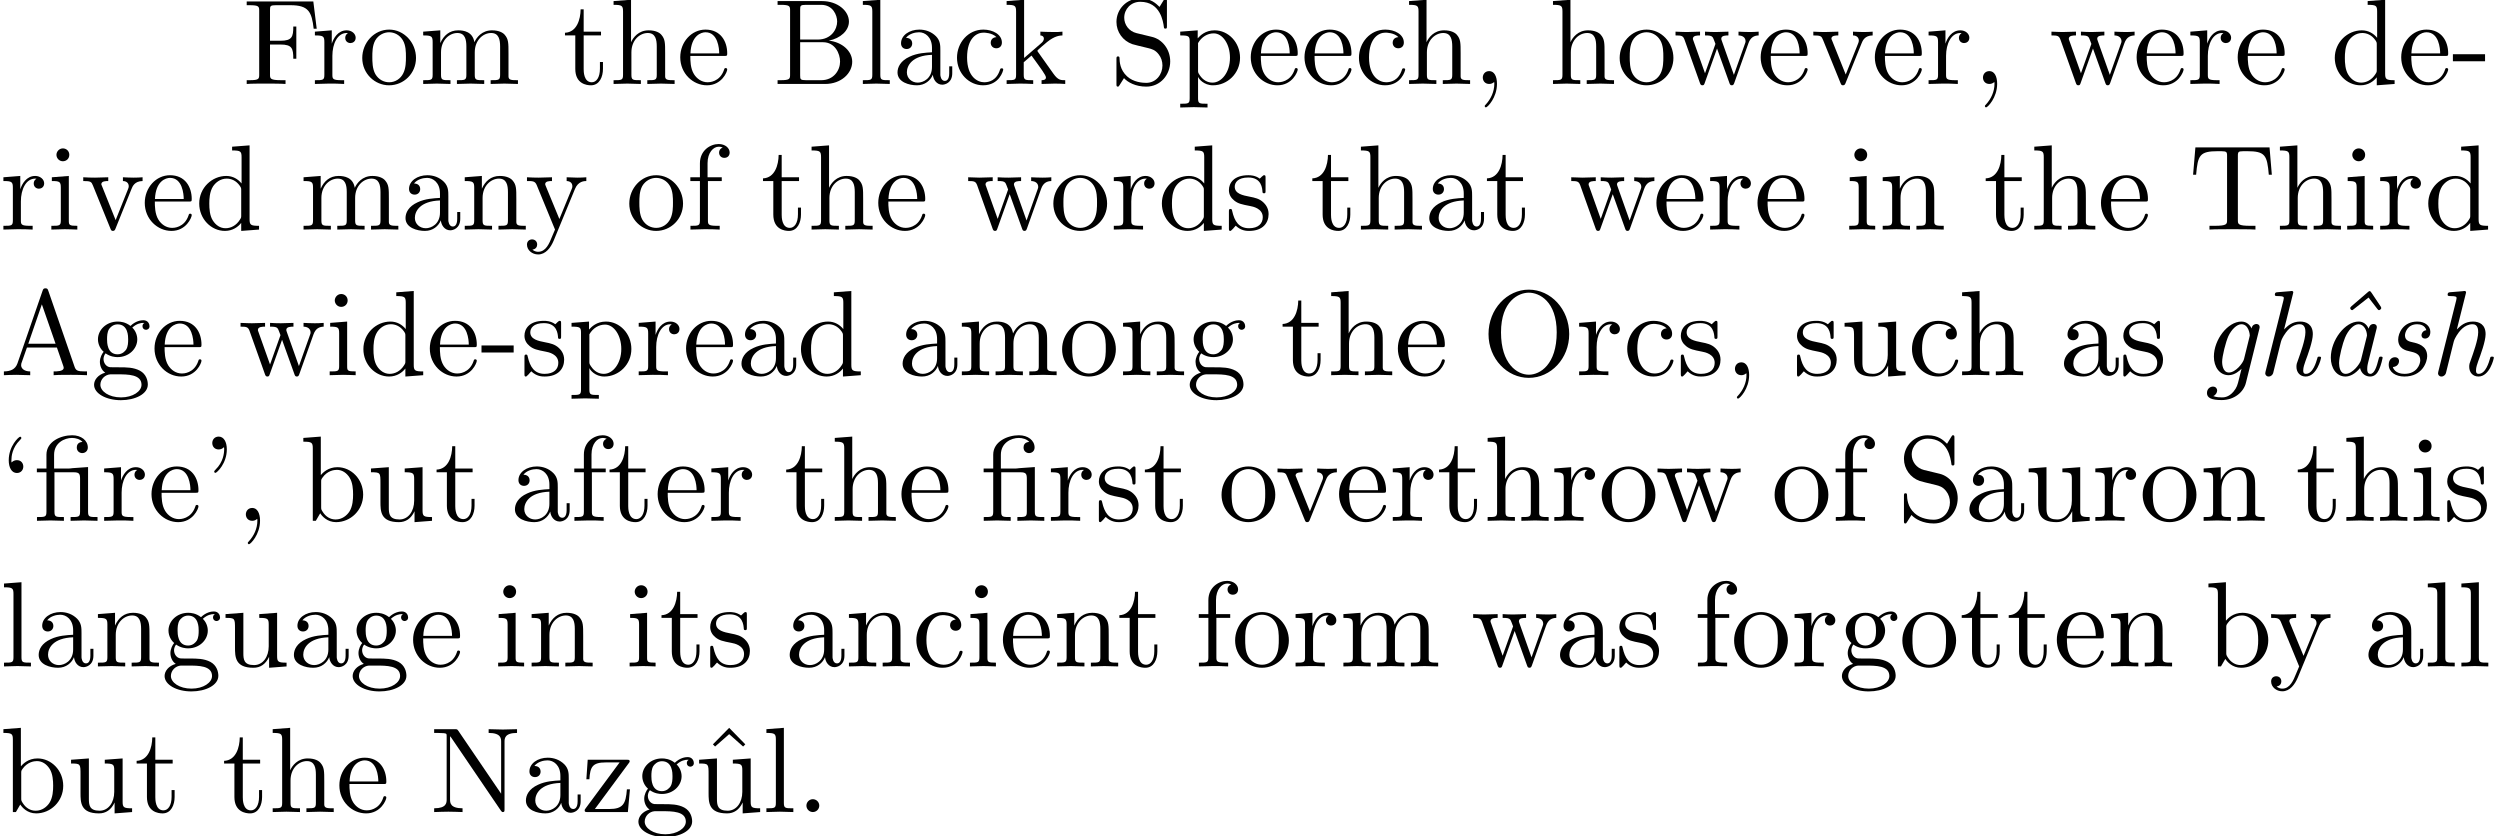
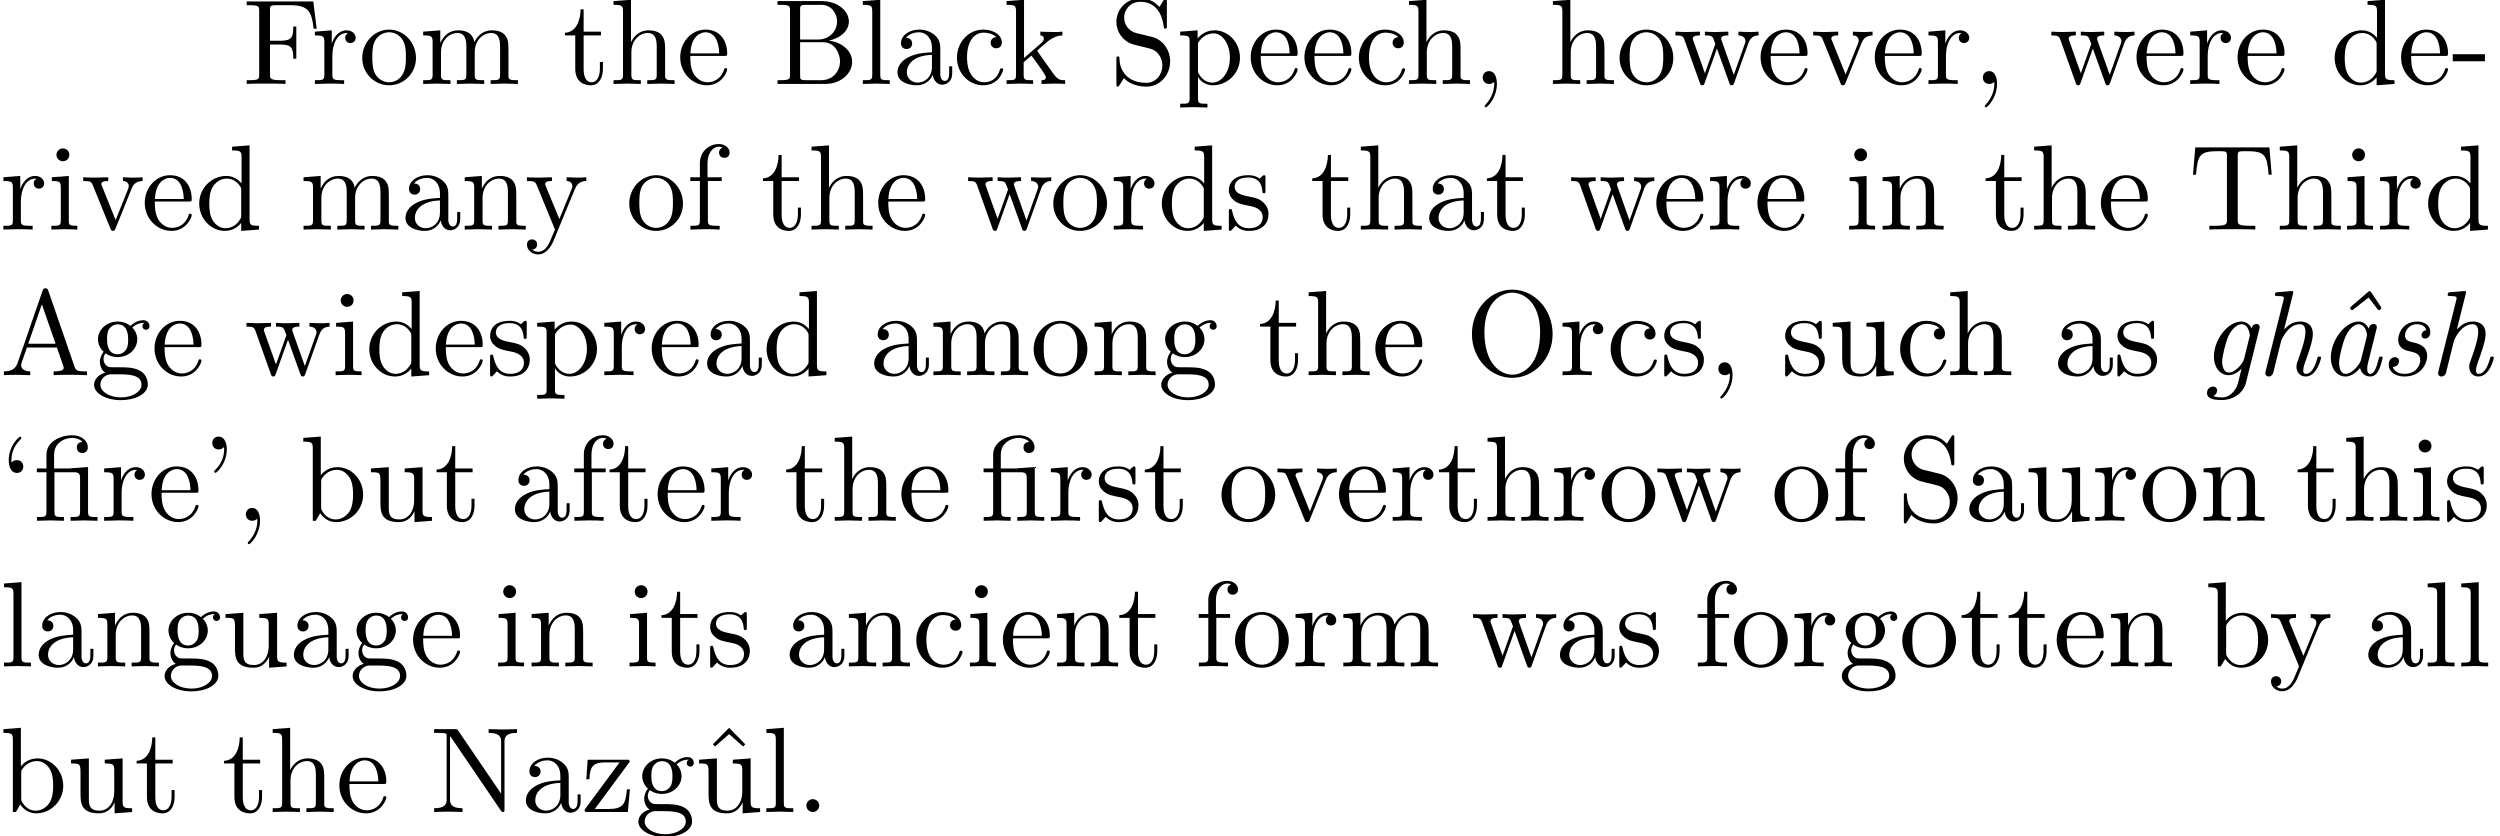
- <svg xmlns="http://www.w3.org/2000/svg" xmlns:xlink="http://www.w3.org/1999/xlink" height="68.598pt" version="1.1" viewBox="0 3.07 205.248 68.598" width="205.248pt">
+ <svg xmlns="http://www.w3.org/2000/svg" xmlns:xlink="http://www.w3.org/1999/xlink" height="68.598pt" version="1.1" viewBox="0 3.07 205.26 68.598" width="205.26pt">
  <defs>
    <path d="M4.394 -6.775C4.304 -6.894 4.294 -6.904 4.244 -6.904C4.204 -6.904 4.174 -6.884 4.115 -6.834L2.75 -5.659C2.65 -5.569 2.65 -5.539 2.65 -5.509C2.65 -5.46 2.71 -5.34 2.8 -5.34C2.829 -5.34 2.849 -5.34 2.939 -5.42L4.154 -6.376L4.862 -5.46C4.951 -5.34 4.991 -5.34 5.021 -5.34C5.081 -5.34 5.2 -5.44 5.2 -5.509C5.2 -5.559 5.161 -5.619 5.151 -5.639L4.394 -6.775Z" id="g0-94" />
    <path d="M3.477 -0.588C3.587 -0.1 3.955 0.11 4.304 0.11C4.672 0.11 4.882 -0.139 5.031 -0.448C5.21 -0.827 5.33 -1.405 5.33 -1.425C5.33 -1.524 5.25 -1.524 5.181 -1.524C5.061 -1.524 5.051 -1.514 4.991 -1.295C4.852 -0.737 4.663 -0.11 4.324 -0.11C4.065 -0.11 4.065 -0.379 4.065 -0.518C4.065 -0.588 4.065 -0.747 4.135 -1.026L4.812 -3.736C4.852 -3.875 4.852 -3.895 4.852 -3.945C4.852 -4.154 4.682 -4.204 4.583 -4.204C4.264 -4.204 4.194 -3.865 4.184 -3.816C3.995 -4.244 3.676 -4.403 3.357 -4.403C2.252 -4.403 1.076 -2.889 1.076 -1.435C1.076 -0.588 1.534 0.11 2.281 0.11C2.64 0.11 3.078 -0.1 3.477 -0.588ZM4.015 -3.118L3.547 -1.235C3.467 -0.917 2.849 -0.11 2.301 -0.11C1.833 -0.11 1.753 -0.697 1.753 -0.996C1.753 -1.494 2.062 -2.66 2.242 -3.078C2.491 -3.686 2.949 -4.184 3.357 -4.184C3.796 -4.184 4.045 -3.666 4.045 -3.248C4.045 -3.228 4.035 -3.178 4.015 -3.118Z" id="g0-97" />
    <path d="M3.367 -0.528L3.158 0.309C3.039 0.807 2.979 1.016 2.7 1.355C2.301 1.823 1.903 1.823 1.753 1.823C1.624 1.823 1.315 1.823 1.046 1.714C1.245 1.634 1.365 1.425 1.365 1.255C1.365 1.126 1.275 0.936 1.016 0.936C0.837 0.936 0.528 1.076 0.528 1.465C0.528 1.863 0.897 2.042 1.734 2.042C2.78 2.042 3.537 1.385 3.726 0.628L4.812 -3.736C4.852 -3.885 4.852 -3.905 4.852 -3.945C4.852 -4.154 4.682 -4.204 4.583 -4.204C4.463 -4.204 4.234 -4.125 4.194 -3.836C4.055 -4.125 3.786 -4.403 3.357 -4.403C2.242 -4.403 1.096 -2.929 1.096 -1.524C1.096 -0.677 1.564 0 2.311 0C2.819 0 3.248 -0.408 3.367 -0.528ZM4.015 -3.128L3.567 -1.315C3.487 -0.996 2.879 -0.219 2.331 -0.219C1.793 -0.219 1.773 -0.976 1.773 -1.086C1.773 -1.564 2.072 -2.73 2.281 -3.198C2.531 -3.736 2.969 -4.184 3.357 -4.184C3.955 -4.184 4.045 -3.347 4.045 -3.268L4.015 -3.128Z" id="g0-103" />
    <path d="M3.019 -6.665C3.029 -6.695 3.049 -6.775 3.049 -6.795C3.049 -6.884 2.989 -6.914 2.909 -6.914C2.879 -6.914 2.78 -6.904 2.75 -6.894L1.763 -6.814C1.644 -6.804 1.534 -6.795 1.534 -6.605C1.534 -6.496 1.634 -6.496 1.773 -6.496C2.252 -6.496 2.271 -6.426 2.271 -6.326C2.271 -6.296 2.242 -6.167 2.242 -6.157L0.767 -0.279C0.757 -0.259 0.747 -0.169 0.747 -0.149C0.747 -0.04 0.837 0.11 1.026 0.11C1.235 0.11 1.365 -0.06 1.395 -0.169C1.435 -0.319 1.753 -1.614 1.823 -1.893C1.873 -2.112 1.933 -2.321 1.983 -2.54C2.072 -2.899 2.082 -2.919 2.262 -3.238C2.461 -3.557 2.889 -4.184 3.587 -4.184C4.025 -4.184 4.045 -3.736 4.045 -3.527C4.045 -2.909 3.606 -1.724 3.467 -1.325C3.337 -0.986 3.308 -0.897 3.308 -0.687C3.308 -0.249 3.587 0.11 4.065 0.11C4.991 0.11 5.33 -1.375 5.33 -1.425C5.33 -1.524 5.25 -1.524 5.181 -1.524C5.051 -1.524 5.051 -1.504 5.011 -1.355C4.932 -1.086 4.663 -0.11 4.085 -0.11C3.875 -0.11 3.865 -0.259 3.865 -0.399C3.865 -0.648 3.965 -0.907 4.045 -1.146C4.244 -1.674 4.653 -2.79 4.653 -3.367C4.653 -4.184 4.105 -4.403 3.616 -4.403C2.949 -4.403 2.6 -4.055 2.291 -3.756L3.019 -6.665Z" id="g0-104" />
    <path d="M2.461 -1.963C2.899 -1.863 3.347 -1.763 3.347 -1.225C3.347 -0.907 3.078 -0.11 2.052 -0.11C1.833 -0.11 1.255 -0.159 1.096 -0.667C1.604 -0.717 1.604 -1.136 1.604 -1.156C1.604 -1.345 1.474 -1.474 1.265 -1.474C1.036 -1.474 0.757 -1.305 0.757 -0.857C0.757 -0.249 1.335 0.11 2.042 0.11C3.537 0.11 3.915 -1.106 3.915 -1.564C3.915 -2.431 3.138 -2.61 2.73 -2.7C2.451 -2.76 2.092 -2.839 2.092 -3.268C2.092 -3.507 2.301 -4.184 3.098 -4.184C3.367 -4.184 3.736 -4.085 3.846 -3.696C3.527 -3.656 3.447 -3.387 3.447 -3.288C3.447 -3.178 3.507 -3.009 3.746 -3.009C3.915 -3.009 4.174 -3.128 4.174 -3.557C4.174 -4.015 3.766 -4.403 3.108 -4.403C1.943 -4.403 1.534 -3.447 1.534 -2.929C1.534 -2.162 2.182 -2.022 2.461 -1.963Z" id="g0-115" />
    <path d="M3.288 -3.985C3.746 -3.985 3.816 -3.856 3.816 -3.447V-0.757C3.816 -0.309 3.706 -0.309 3.039 -0.309V0C3.367 -0.01 3.895 -0.03 4.144 -0.03S4.882 -0.01 5.25 0V-0.309C4.583 -0.309 4.473 -0.309 4.473 -0.757V-4.413L3.218 -4.324C3.059 -4.314 3.049 -4.304 3.039 -4.304C3.019 -4.294 2.999 -4.294 2.859 -4.294H1.684V-5.42C1.684 -6.406 2.54 -6.804 3.158 -6.804C3.457 -6.804 3.816 -6.705 4.015 -6.476C3.606 -6.456 3.547 -6.177 3.547 -6.017C3.547 -5.689 3.806 -5.559 3.995 -5.559C4.224 -5.559 4.453 -5.719 4.453 -6.017C4.453 -6.605 3.905 -7.024 3.168 -7.024C2.242 -7.024 1.056 -6.516 1.056 -5.43V-4.294H0.269V-3.985H1.056V-0.757C1.056 -0.309 0.946 -0.309 0.279 -0.309V0C0.608 -0.01 1.136 -0.03 1.385 -0.03S2.122 -0.01 2.491 0V-0.309C1.823 -0.309 1.714 -0.309 1.714 -0.757V-3.985H3.288Z" id="g1-12" />
    <path d="M2.052 -5.868C2.052 -6.466 1.813 -6.914 1.385 -6.914C1.036 -6.914 0.857 -6.645 0.857 -6.386S1.026 -5.858 1.385 -5.858C1.584 -5.858 1.724 -5.958 1.783 -6.017C1.793 -6.037 1.803 -6.047 1.813 -6.047C1.833 -6.047 1.833 -5.908 1.833 -5.868C1.833 -5.549 1.763 -4.832 1.136 -4.214C1.016 -4.095 1.016 -4.075 1.016 -4.045C1.016 -3.975 1.066 -3.935 1.116 -3.935C1.225 -3.935 2.052 -4.692 2.052 -5.868Z" id="g1-39" />
    <path d="M2.022 -0.01C2.022 -0.648 1.783 -1.056 1.385 -1.056C1.036 -1.056 0.857 -0.787 0.857 -0.528S1.026 0 1.385 0C1.544 0 1.664 -0.06 1.763 -0.139L1.783 -0.159C1.793 -0.159 1.803 -0.149 1.803 -0.01C1.803 0.628 1.524 1.235 1.086 1.704C1.026 1.763 1.016 1.773 1.016 1.813C1.016 1.883 1.066 1.923 1.116 1.923C1.235 1.923 2.022 1.136 2.022 -0.01Z" id="g1-44" />
    <path d="M2.75 -1.863V-2.441H0.11V-1.863H2.75Z" id="g1-45" />
    <path d="M1.913 -0.528C1.913 -0.817 1.674 -1.056 1.385 -1.056S0.857 -0.817 0.857 -0.528S1.096 0 1.385 0S1.913 -0.239 1.913 -0.528Z" id="g1-46" />
    <path d="M3.965 -6.934C3.915 -7.064 3.895 -7.133 3.736 -7.133S3.547 -7.073 3.497 -6.934L1.435 -0.976C1.255 -0.468 0.857 -0.319 0.319 -0.309V0C0.548 -0.01 0.976 -0.03 1.335 -0.03C1.644 -0.03 2.162 -0.01 2.481 0V-0.309C1.983 -0.309 1.734 -0.558 1.734 -0.817C1.734 -0.847 1.743 -0.946 1.753 -0.966L2.212 -2.271H4.672L5.2 -0.747C5.21 -0.707 5.23 -0.648 5.23 -0.608C5.23 -0.309 4.672 -0.309 4.403 -0.309V0C4.762 -0.03 5.46 -0.03 5.838 -0.03C6.266 -0.03 6.725 -0.02 7.143 0V-0.309H6.964C6.366 -0.309 6.227 -0.379 6.117 -0.707L3.965 -6.934ZM3.437 -5.818L4.563 -2.58H2.321L3.437 -5.818Z" id="g1-65" />
    <path d="M2.212 -3.646V-6.097C2.212 -6.426 2.232 -6.496 2.7 -6.496H3.935C4.902 -6.496 5.25 -5.649 5.25 -5.121C5.25 -4.483 4.762 -3.646 3.656 -3.646H2.212ZM4.563 -3.557C5.529 -3.746 6.217 -4.384 6.217 -5.121C6.217 -5.988 5.3 -6.804 4.005 -6.804H0.359V-6.496H0.598C1.365 -6.496 1.385 -6.386 1.385 -6.027V-0.777C1.385 -0.418 1.365 -0.309 0.598 -0.309H0.359V0H4.264C5.589 0 6.486 -0.887 6.486 -1.823C6.486 -2.69 5.669 -3.437 4.563 -3.557ZM3.945 -0.309H2.7C2.232 -0.309 2.212 -0.379 2.212 -0.707V-3.427H4.085C5.071 -3.427 5.489 -2.501 5.489 -1.833C5.489 -1.126 4.971 -0.309 3.945 -0.309Z" id="g1-66" />
    <path d="M5.798 -6.775H0.329V-6.466H0.568C1.335 -6.466 1.355 -6.356 1.355 -5.998V-0.777C1.355 -0.418 1.335 -0.309 0.568 -0.309H0.329V0C0.677 -0.03 1.455 -0.03 1.843 -0.03C2.252 -0.03 3.158 -0.03 3.517 0V-0.309H3.188C2.242 -0.309 2.242 -0.438 2.242 -0.787V-3.238H3.098C4.055 -3.238 4.154 -2.919 4.154 -2.072H4.403V-4.712H4.154C4.154 -3.875 4.055 -3.547 3.098 -3.547H2.242V-6.067C2.242 -6.396 2.262 -6.466 2.73 -6.466H3.925C5.42 -6.466 5.669 -5.908 5.828 -4.533H6.077L5.798 -6.775Z" id="g1-70" />
    <path d="M2.311 -6.675C2.222 -6.795 2.212 -6.804 2.022 -6.804H0.329V-6.496H0.618C0.767 -6.496 0.966 -6.486 1.116 -6.476C1.345 -6.446 1.355 -6.436 1.355 -6.247V-1.046C1.355 -0.777 1.355 -0.309 0.329 -0.309V0C0.677 -0.01 1.166 -0.03 1.494 -0.03S2.311 -0.01 2.66 0V-0.309C1.634 -0.309 1.634 -0.777 1.634 -1.046V-6.227C1.684 -6.177 1.694 -6.167 1.734 -6.107L5.798 -0.13C5.888 -0.01 5.898 0 5.968 0C6.107 0 6.107 -0.07 6.107 -0.259V-5.758C6.107 -6.027 6.107 -6.496 7.133 -6.496V-6.804C6.785 -6.795 6.296 -6.775 5.968 -6.775S5.151 -6.795 4.802 -6.804V-6.496C5.828 -6.496 5.828 -6.027 5.828 -5.758V-1.504L2.311 -6.675Z" id="g1-78" />
    <path d="M7.183 -3.377C7.183 -5.41 5.679 -7.024 3.865 -7.024C2.082 -7.024 0.558 -5.43 0.558 -3.377C0.558 -1.335 2.092 0.219 3.865 0.219C5.679 0.219 7.183 -1.365 7.183 -3.377ZM3.875 -0.04C2.919 -0.04 1.584 -0.917 1.584 -3.517C1.584 -6.097 3.039 -6.775 3.865 -6.775C4.732 -6.775 6.157 -6.067 6.157 -3.517C6.157 -0.877 4.792 -0.04 3.875 -0.04Z" id="g1-79" />
    <path d="M3.477 -3.865L2.202 -4.174C1.584 -4.324 1.196 -4.862 1.196 -5.44C1.196 -6.137 1.734 -6.745 2.511 -6.745C4.174 -6.745 4.394 -5.111 4.453 -4.663C4.463 -4.603 4.463 -4.543 4.573 -4.543C4.702 -4.543 4.702 -4.593 4.702 -4.782V-6.785C4.702 -6.954 4.702 -7.024 4.593 -7.024C4.523 -7.024 4.513 -7.014 4.443 -6.894L4.095 -6.326C3.796 -6.615 3.387 -7.024 2.501 -7.024C1.395 -7.024 0.558 -6.147 0.558 -5.091C0.558 -4.264 1.086 -3.537 1.863 -3.268C1.973 -3.228 2.481 -3.108 3.178 -2.939C3.447 -2.869 3.746 -2.8 4.025 -2.431C4.234 -2.172 4.334 -1.843 4.334 -1.514C4.334 -0.807 3.836 -0.09 2.999 -0.09C2.71 -0.09 1.953 -0.139 1.425 -0.628C0.847 -1.166 0.817 -1.803 0.807 -2.162C0.797 -2.262 0.717 -2.262 0.687 -2.262C0.558 -2.262 0.558 -2.192 0.558 -2.012V-0.02C0.558 0.149 0.558 0.219 0.667 0.219C0.737 0.219 0.747 0.199 0.817 0.09C0.817 0.08 0.847 0.05 1.176 -0.478C1.484 -0.139 2.122 0.219 3.009 0.219C4.174 0.219 4.971 -0.757 4.971 -1.853C4.971 -2.849 4.314 -3.666 3.477 -3.865Z" id="g1-83" />
    <path d="M6.635 -6.745H0.548L0.359 -4.503H0.608C0.747 -6.107 0.897 -6.436 2.401 -6.436C2.58 -6.436 2.839 -6.436 2.939 -6.416C3.148 -6.376 3.148 -6.266 3.148 -6.037V-0.787C3.148 -0.448 3.148 -0.309 2.102 -0.309H1.704V0C2.112 -0.03 3.128 -0.03 3.587 -0.03S5.071 -0.03 5.479 0V-0.309H5.081C4.035 -0.309 4.035 -0.448 4.035 -0.787V-6.037C4.035 -6.237 4.035 -6.376 4.214 -6.416C4.324 -6.436 4.593 -6.436 4.782 -6.436C6.286 -6.436 6.436 -6.107 6.575 -4.503H6.824L6.635 -6.745Z" id="g1-84" />
    <path d="M2.491 -6.914L1.156 -5.559L1.335 -5.38L2.491 -6.396L3.636 -5.38L3.816 -5.559L2.491 -6.914Z" id="g1-94" />
    <path d="M1.913 -4.453C1.913 -4.712 1.743 -4.981 1.385 -4.981C1.186 -4.981 1.046 -4.882 0.986 -4.822C0.976 -4.802 0.966 -4.792 0.956 -4.792C0.936 -4.792 0.936 -4.932 0.936 -4.971C0.936 -5.29 1.006 -6.007 1.634 -6.625C1.753 -6.745 1.753 -6.765 1.753 -6.795C1.753 -6.864 1.704 -6.904 1.654 -6.904C1.544 -6.904 0.717 -6.147 0.717 -4.971C0.717 -4.374 0.956 -3.925 1.385 -3.925C1.734 -3.925 1.913 -4.194 1.913 -4.453Z" id="g1-96" />
    <path d="M3.318 -0.757C3.357 -0.359 3.626 0.06 4.095 0.06C4.304 0.06 4.912 -0.08 4.912 -0.887V-1.445H4.663V-0.887C4.663 -0.309 4.413 -0.249 4.304 -0.249C3.975 -0.249 3.935 -0.697 3.935 -0.747V-2.74C3.935 -3.158 3.935 -3.547 3.577 -3.915C3.188 -4.304 2.69 -4.463 2.212 -4.463C1.395 -4.463 0.707 -3.995 0.707 -3.337C0.707 -3.039 0.907 -2.869 1.166 -2.869C1.445 -2.869 1.624 -3.068 1.624 -3.328C1.624 -3.447 1.574 -3.776 1.116 -3.786C1.385 -4.135 1.873 -4.244 2.192 -4.244C2.68 -4.244 3.248 -3.856 3.248 -2.969V-2.6C2.74 -2.57 2.042 -2.54 1.415 -2.242C0.667 -1.903 0.418 -1.385 0.418 -0.946C0.418 -0.139 1.385 0.11 2.012 0.11C2.67 0.11 3.128 -0.289 3.318 -0.757ZM3.248 -2.391V-1.395C3.248 -0.448 2.531 -0.11 2.082 -0.11C1.594 -0.11 1.186 -0.458 1.186 -0.956C1.186 -1.504 1.604 -2.331 3.248 -2.391Z" id="g1-97" />
    <path d="M1.714 -3.756V-6.914L0.279 -6.804V-6.496C0.976 -6.496 1.056 -6.426 1.056 -5.938V0H1.305C1.315 -0.01 1.395 -0.149 1.664 -0.618C1.813 -0.389 2.232 0.11 2.969 0.11C4.154 0.11 5.191 -0.867 5.191 -2.152C5.191 -3.417 4.214 -4.403 3.078 -4.403C2.301 -4.403 1.873 -3.935 1.714 -3.756ZM1.743 -1.136V-3.188C1.743 -3.377 1.743 -3.387 1.853 -3.547C2.242 -4.105 2.79 -4.184 3.029 -4.184C3.477 -4.184 3.836 -3.925 4.075 -3.547C4.334 -3.138 4.364 -2.57 4.364 -2.162C4.364 -1.793 4.344 -1.196 4.055 -0.747C3.846 -0.438 3.467 -0.11 2.929 -0.11C2.481 -0.11 2.122 -0.349 1.883 -0.717C1.743 -0.927 1.743 -0.956 1.743 -1.136Z" id="g1-98" />
    <path d="M1.166 -2.172C1.166 -3.796 1.983 -4.214 2.511 -4.214C2.6 -4.214 3.228 -4.204 3.577 -3.846C3.168 -3.816 3.108 -3.517 3.108 -3.387C3.108 -3.128 3.288 -2.929 3.567 -2.929C3.826 -2.929 4.025 -3.098 4.025 -3.397C4.025 -4.075 3.268 -4.463 2.501 -4.463C1.255 -4.463 0.339 -3.387 0.339 -2.152C0.339 -0.877 1.325 0.11 2.481 0.11C3.816 0.11 4.135 -1.086 4.135 -1.186S4.035 -1.285 4.005 -1.285C3.915 -1.285 3.895 -1.245 3.875 -1.186C3.587 -0.259 2.939 -0.139 2.57 -0.139C2.042 -0.139 1.166 -0.568 1.166 -2.172Z" id="g1-99" />
    <path d="M3.786 -0.548V0.11L5.25 0V-0.309C4.553 -0.309 4.473 -0.379 4.473 -0.867V-6.914L3.039 -6.804V-6.496C3.736 -6.496 3.816 -6.426 3.816 -5.938V-3.786C3.527 -4.144 3.098 -4.403 2.56 -4.403C1.385 -4.403 0.339 -3.427 0.339 -2.142C0.339 -0.877 1.315 0.11 2.451 0.11C3.088 0.11 3.537 -0.229 3.786 -0.548ZM3.786 -3.218V-1.176C3.786 -0.996 3.786 -0.976 3.676 -0.807C3.377 -0.329 2.929 -0.11 2.501 -0.11C2.052 -0.11 1.694 -0.369 1.455 -0.747C1.196 -1.156 1.166 -1.724 1.166 -2.132C1.166 -2.501 1.186 -3.098 1.474 -3.547C1.684 -3.856 2.062 -4.184 2.6 -4.184C2.949 -4.184 3.367 -4.035 3.676 -3.587C3.786 -3.417 3.786 -3.397 3.786 -3.218Z" id="g1-100" />
    <path d="M1.116 -2.511C1.176 -3.995 2.012 -4.244 2.351 -4.244C3.377 -4.244 3.477 -2.899 3.477 -2.511H1.116ZM1.106 -2.301H3.885C4.105 -2.301 4.135 -2.301 4.135 -2.511C4.135 -3.497 3.597 -4.463 2.351 -4.463C1.196 -4.463 0.279 -3.437 0.279 -2.192C0.279 -0.857 1.325 0.11 2.471 0.11C3.686 0.11 4.135 -0.996 4.135 -1.186C4.135 -1.285 4.055 -1.305 4.005 -1.305C3.915 -1.305 3.895 -1.245 3.875 -1.166C3.527 -0.139 2.63 -0.139 2.531 -0.139C2.032 -0.139 1.634 -0.438 1.405 -0.807C1.106 -1.285 1.106 -1.943 1.106 -2.301Z" id="g1-101" />
    <path d="M1.743 -4.294V-5.45C1.743 -6.326 2.222 -6.804 2.66 -6.804C2.69 -6.804 2.839 -6.804 2.989 -6.735C2.869 -6.695 2.69 -6.565 2.69 -6.316C2.69 -6.087 2.849 -5.888 3.118 -5.888C3.407 -5.888 3.557 -6.087 3.557 -6.326C3.557 -6.695 3.188 -7.024 2.66 -7.024C1.963 -7.024 1.116 -6.496 1.116 -5.44V-4.294H0.329V-3.985H1.116V-0.757C1.116 -0.309 1.006 -0.309 0.339 -0.309V0C0.727 -0.01 1.196 -0.03 1.474 -0.03C1.873 -0.03 2.341 -0.03 2.74 0V-0.309H2.531C1.793 -0.309 1.773 -0.418 1.773 -0.777V-3.985H2.909V-4.294H1.743Z" id="g1-102" />
    <path d="M2.212 -1.714C1.345 -1.714 1.345 -2.71 1.345 -2.939C1.345 -3.208 1.355 -3.527 1.504 -3.776C1.584 -3.895 1.813 -4.174 2.212 -4.174C3.078 -4.174 3.078 -3.178 3.078 -2.949C3.078 -2.68 3.068 -2.361 2.919 -2.112C2.839 -1.993 2.61 -1.714 2.212 -1.714ZM1.056 -1.325C1.056 -1.365 1.056 -1.594 1.225 -1.793C1.614 -1.514 2.022 -1.484 2.212 -1.484C3.138 -1.484 3.826 -2.172 3.826 -2.939C3.826 -3.308 3.666 -3.676 3.417 -3.905C3.776 -4.244 4.135 -4.294 4.314 -4.294C4.334 -4.294 4.384 -4.294 4.413 -4.284C4.304 -4.244 4.254 -4.135 4.254 -4.015C4.254 -3.846 4.384 -3.726 4.543 -3.726C4.643 -3.726 4.832 -3.796 4.832 -4.025C4.832 -4.194 4.712 -4.513 4.324 -4.513C4.125 -4.513 3.686 -4.453 3.268 -4.045C2.849 -4.374 2.431 -4.403 2.212 -4.403C1.285 -4.403 0.598 -3.716 0.598 -2.949C0.598 -2.511 0.817 -2.132 1.066 -1.923C0.936 -1.773 0.757 -1.445 0.757 -1.096C0.757 -0.787 0.887 -0.408 1.196 -0.209C0.598 -0.04 0.279 0.389 0.279 0.787C0.279 1.504 1.265 2.052 2.481 2.052C3.656 2.052 4.692 1.544 4.692 0.767C4.692 0.418 4.553 -0.09 4.045 -0.369C3.517 -0.648 2.939 -0.648 2.331 -0.648C2.082 -0.648 1.654 -0.648 1.584 -0.658C1.265 -0.697 1.056 -1.006 1.056 -1.325ZM2.491 1.823C1.484 1.823 0.797 1.315 0.797 0.787C0.797 0.329 1.176 -0.04 1.614 -0.07H2.202C3.059 -0.07 4.174 -0.07 4.174 0.787C4.174 1.325 3.467 1.823 2.491 1.823Z" id="g1-103" />
    <path d="M1.096 -0.757C1.096 -0.309 0.986 -0.309 0.319 -0.309V0C0.667 -0.01 1.176 -0.03 1.445 -0.03C1.704 -0.03 2.222 -0.01 2.56 0V-0.309C1.893 -0.309 1.783 -0.309 1.783 -0.757V-2.59C1.783 -3.626 2.491 -4.184 3.128 -4.184C3.756 -4.184 3.865 -3.646 3.865 -3.078V-0.757C3.865 -0.309 3.756 -0.309 3.088 -0.309V0C3.437 -0.01 3.945 -0.03 4.214 -0.03C4.473 -0.03 4.991 -0.01 5.33 0V-0.309C4.812 -0.309 4.563 -0.309 4.553 -0.608V-2.511C4.553 -3.367 4.553 -3.676 4.244 -4.035C4.105 -4.204 3.776 -4.403 3.198 -4.403C2.361 -4.403 1.923 -3.806 1.753 -3.427V-6.914L0.319 -6.804V-6.496C1.016 -6.496 1.096 -6.426 1.096 -5.938V-0.757Z" id="g1-104" />
    <path d="M1.763 -4.403L0.369 -4.294V-3.985C1.016 -3.985 1.106 -3.925 1.106 -3.437V-0.757C1.106 -0.309 0.996 -0.309 0.329 -0.309V0C0.648 -0.01 1.186 -0.03 1.425 -0.03C1.773 -0.03 2.122 -0.01 2.461 0V-0.309C1.803 -0.309 1.763 -0.359 1.763 -0.747V-4.403ZM1.803 -6.137C1.803 -6.456 1.554 -6.665 1.275 -6.665C0.966 -6.665 0.747 -6.396 0.747 -6.137C0.747 -5.868 0.966 -5.609 1.275 -5.609C1.554 -5.609 1.803 -5.818 1.803 -6.137Z" id="g1-105" />
    <path d="M1.056 -0.757C1.056 -0.309 0.946 -0.309 0.279 -0.309V0C0.608 -0.01 1.076 -0.03 1.365 -0.03C1.664 -0.03 2.062 -0.02 2.461 0V-0.309C1.793 -0.309 1.684 -0.309 1.684 -0.757V-1.783L2.321 -2.331C3.088 -1.275 3.507 -0.717 3.507 -0.538C3.507 -0.349 3.337 -0.309 3.148 -0.309V0C3.427 -0.01 4.015 -0.03 4.224 -0.03C4.513 -0.03 4.802 -0.02 5.091 0V-0.309C4.722 -0.309 4.503 -0.309 4.125 -0.837L2.859 -2.62C2.849 -2.64 2.8 -2.7 2.8 -2.73C2.8 -2.77 3.507 -3.367 3.606 -3.447C4.234 -3.955 4.653 -3.975 4.862 -3.985V-4.294C4.573 -4.264 4.443 -4.264 4.164 -4.264C3.806 -4.264 3.188 -4.284 3.049 -4.294V-3.985C3.238 -3.975 3.337 -3.865 3.337 -3.736C3.337 -3.537 3.198 -3.417 3.118 -3.347L1.714 -2.132V-6.914L0.279 -6.804V-6.496C0.976 -6.496 1.056 -6.426 1.056 -5.938V-0.757Z" id="g1-107" />
    <path d="M1.763 -6.914L0.329 -6.804V-6.496C1.026 -6.496 1.106 -6.426 1.106 -5.938V-0.757C1.106 -0.309 0.996 -0.309 0.329 -0.309V0C0.658 -0.01 1.186 -0.03 1.435 -0.03S2.172 -0.01 2.54 0V-0.309C1.873 -0.309 1.763 -0.309 1.763 -0.757V-6.914Z" id="g1-108" />
    <path d="M1.096 -3.427V-0.757C1.096 -0.309 0.986 -0.309 0.319 -0.309V0C0.667 -0.01 1.176 -0.03 1.445 -0.03C1.704 -0.03 2.222 -0.01 2.56 0V-0.309C1.893 -0.309 1.783 -0.309 1.783 -0.757V-2.59C1.783 -3.626 2.491 -4.184 3.128 -4.184C3.756 -4.184 3.865 -3.646 3.865 -3.078V-0.757C3.865 -0.309 3.756 -0.309 3.088 -0.309V0C3.437 -0.01 3.945 -0.03 4.214 -0.03C4.473 -0.03 4.991 -0.01 5.33 0V-0.309C4.663 -0.309 4.553 -0.309 4.553 -0.757V-2.59C4.553 -3.626 5.26 -4.184 5.898 -4.184C6.526 -4.184 6.635 -3.646 6.635 -3.078V-0.757C6.635 -0.309 6.526 -0.309 5.858 -0.309V0C6.207 -0.01 6.715 -0.03 6.984 -0.03C7.243 -0.03 7.761 -0.01 8.1 0V-0.309C7.582 -0.309 7.332 -0.309 7.323 -0.608V-2.511C7.323 -3.367 7.323 -3.676 7.014 -4.035C6.874 -4.204 6.545 -4.403 5.968 -4.403C5.131 -4.403 4.692 -3.806 4.523 -3.427C4.384 -4.294 3.646 -4.403 3.198 -4.403C2.471 -4.403 2.002 -3.975 1.724 -3.357V-4.403L0.319 -4.294V-3.985C1.016 -3.985 1.096 -3.915 1.096 -3.427Z" id="g1-109" />
    <path d="M1.096 -3.427V-0.757C1.096 -0.309 0.986 -0.309 0.319 -0.309V0C0.667 -0.01 1.176 -0.03 1.445 -0.03C1.704 -0.03 2.222 -0.01 2.56 0V-0.309C1.893 -0.309 1.783 -0.309 1.783 -0.757V-2.59C1.783 -3.626 2.491 -4.184 3.128 -4.184C3.756 -4.184 3.865 -3.646 3.865 -3.078V-0.757C3.865 -0.309 3.756 -0.309 3.088 -0.309V0C3.437 -0.01 3.945 -0.03 4.214 -0.03C4.473 -0.03 4.991 -0.01 5.33 0V-0.309C4.812 -0.309 4.563 -0.309 4.553 -0.608V-2.511C4.553 -3.367 4.553 -3.676 4.244 -4.035C4.105 -4.204 3.776 -4.403 3.198 -4.403C2.471 -4.403 2.002 -3.975 1.724 -3.357V-4.403L0.319 -4.294V-3.985C1.016 -3.985 1.096 -3.915 1.096 -3.427Z" id="g1-110" />
    <path d="M4.692 -2.132C4.692 -3.407 3.696 -4.463 2.491 -4.463C1.245 -4.463 0.279 -3.377 0.279 -2.132C0.279 -0.847 1.315 0.11 2.481 0.11C3.686 0.11 4.692 -0.867 4.692 -2.132ZM2.491 -0.139C2.062 -0.139 1.624 -0.349 1.355 -0.807C1.106 -1.245 1.106 -1.853 1.106 -2.212C1.106 -2.6 1.106 -3.138 1.345 -3.577C1.614 -4.035 2.082 -4.244 2.481 -4.244C2.919 -4.244 3.347 -4.025 3.606 -3.597S3.865 -2.59 3.865 -2.212C3.865 -1.853 3.865 -1.315 3.646 -0.877C3.427 -0.428 2.989 -0.139 2.491 -0.139Z" id="g1-111" />
    <path d="M1.714 -3.746V-4.403L0.279 -4.294V-3.985C0.986 -3.985 1.056 -3.925 1.056 -3.487V1.176C1.056 1.624 0.946 1.624 0.279 1.624V1.933C0.618 1.923 1.136 1.903 1.395 1.903C1.664 1.903 2.172 1.923 2.521 1.933V1.624C1.853 1.624 1.743 1.624 1.743 1.176V-0.498V-0.588C1.793 -0.428 2.212 0.11 2.969 0.11C4.154 0.11 5.191 -0.867 5.191 -2.152C5.191 -3.417 4.224 -4.403 3.108 -4.403C2.331 -4.403 1.913 -3.965 1.714 -3.746ZM1.743 -1.136V-3.357C2.032 -3.865 2.521 -4.154 3.029 -4.154C3.756 -4.154 4.364 -3.278 4.364 -2.152C4.364 -0.946 3.666 -0.11 2.929 -0.11C2.531 -0.11 2.152 -0.309 1.883 -0.717C1.743 -0.927 1.743 -0.936 1.743 -1.136Z" id="g1-112" />
    <path d="M1.664 -3.308V-4.403L0.279 -4.294V-3.985C0.976 -3.985 1.056 -3.915 1.056 -3.427V-0.757C1.056 -0.309 0.946 -0.309 0.279 -0.309V0C0.667 -0.01 1.136 -0.03 1.415 -0.03C1.813 -0.03 2.281 -0.03 2.68 0V-0.309H2.471C1.734 -0.309 1.714 -0.418 1.714 -0.777V-2.311C1.714 -3.298 2.132 -4.184 2.889 -4.184C2.959 -4.184 2.979 -4.184 2.999 -4.174C2.969 -4.164 2.77 -4.045 2.77 -3.786C2.77 -3.507 2.979 -3.357 3.198 -3.357C3.377 -3.357 3.626 -3.477 3.626 -3.796S3.318 -4.403 2.889 -4.403C2.162 -4.403 1.803 -3.736 1.664 -3.308Z" id="g1-114" />
    <path d="M2.072 -1.933C2.291 -1.893 3.108 -1.734 3.108 -1.016C3.108 -0.508 2.76 -0.11 1.983 -0.11C1.146 -0.11 0.787 -0.677 0.598 -1.524C0.568 -1.654 0.558 -1.694 0.458 -1.694C0.329 -1.694 0.329 -1.624 0.329 -1.445V-0.13C0.329 0.04 0.329 0.11 0.438 0.11C0.488 0.11 0.498 0.1 0.687 -0.09C0.707 -0.11 0.707 -0.13 0.887 -0.319C1.325 0.1 1.773 0.11 1.983 0.11C3.128 0.11 3.587 -0.558 3.587 -1.275C3.587 -1.803 3.288 -2.102 3.168 -2.222C2.839 -2.54 2.451 -2.62 2.032 -2.7C1.474 -2.809 0.807 -2.939 0.807 -3.517C0.807 -3.865 1.066 -4.274 1.923 -4.274C3.019 -4.274 3.068 -3.377 3.088 -3.068C3.098 -2.979 3.188 -2.979 3.208 -2.979C3.337 -2.979 3.337 -3.029 3.337 -3.218V-4.224C3.337 -4.394 3.337 -4.463 3.228 -4.463C3.178 -4.463 3.158 -4.463 3.029 -4.344C2.999 -4.304 2.899 -4.214 2.859 -4.184C2.481 -4.463 2.072 -4.463 1.923 -4.463C0.707 -4.463 0.329 -3.796 0.329 -3.238C0.329 -2.889 0.488 -2.61 0.757 -2.391C1.076 -2.132 1.355 -2.072 2.072 -1.933Z" id="g1-115" />
    <path d="M1.724 -3.985H3.148V-4.294H1.724V-6.127H1.474C1.465 -5.31 1.166 -4.244 0.189 -4.204V-3.985H1.036V-1.235C1.036 -0.01 1.963 0.11 2.321 0.11C3.029 0.11 3.308 -0.598 3.308 -1.235V-1.803H3.059V-1.255C3.059 -0.518 2.76 -0.139 2.391 -0.139C1.724 -0.139 1.724 -1.046 1.724 -1.215V-3.985Z" id="g1-116" />
    <path d="M3.895 -0.787V0.11L5.33 0V-0.309C4.633 -0.309 4.553 -0.379 4.553 -0.867V-4.403L3.088 -4.294V-3.985C3.786 -3.985 3.865 -3.915 3.865 -3.427V-1.654C3.865 -0.787 3.387 -0.11 2.66 -0.11C1.823 -0.11 1.783 -0.578 1.783 -1.096V-4.403L0.319 -4.294V-3.985C1.096 -3.985 1.096 -3.955 1.096 -3.068V-1.574C1.096 -0.797 1.096 0.11 2.61 0.11C3.168 0.11 3.606 -0.169 3.895 -0.787Z" id="g1-117" />
    <path d="M4.144 -3.318C4.234 -3.547 4.403 -3.975 5.061 -3.985V-4.294C4.832 -4.274 4.543 -4.264 4.314 -4.264C4.075 -4.264 3.616 -4.284 3.447 -4.294V-3.985C3.816 -3.975 3.925 -3.746 3.925 -3.557C3.925 -3.467 3.905 -3.427 3.865 -3.318L2.849 -0.777L1.734 -3.557C1.674 -3.686 1.674 -3.706 1.674 -3.726C1.674 -3.985 2.062 -3.985 2.242 -3.985V-4.294C1.943 -4.284 1.385 -4.264 1.156 -4.264C0.887 -4.264 0.488 -4.274 0.189 -4.294V-3.985C0.817 -3.985 0.857 -3.925 0.986 -3.616L2.421 -0.08C2.481 0.06 2.501 0.11 2.63 0.11S2.8 0.02 2.839 -0.08L4.144 -3.318Z" id="g1-118" />
    <path d="M6.167 -3.347C6.346 -3.846 6.655 -3.975 7.004 -3.985V-4.294C6.785 -4.274 6.496 -4.264 6.276 -4.264C5.988 -4.264 5.539 -4.284 5.35 -4.294V-3.985C5.709 -3.975 5.928 -3.796 5.928 -3.507C5.928 -3.447 5.928 -3.427 5.878 -3.298L4.971 -0.747L3.985 -3.527C3.945 -3.646 3.935 -3.666 3.935 -3.716C3.935 -3.985 4.324 -3.985 4.523 -3.985V-4.294C4.234 -4.284 3.726 -4.264 3.487 -4.264C3.188 -4.264 2.899 -4.274 2.6 -4.294V-3.985C2.969 -3.985 3.128 -3.965 3.228 -3.836C3.278 -3.776 3.387 -3.477 3.457 -3.288L2.6 -0.877L1.654 -3.537C1.604 -3.656 1.604 -3.676 1.604 -3.716C1.604 -3.985 1.993 -3.985 2.192 -3.985V-4.294C1.893 -4.284 1.335 -4.264 1.106 -4.264C1.066 -4.264 0.538 -4.274 0.179 -4.294V-3.985C0.677 -3.985 0.797 -3.955 0.917 -3.636L2.172 -0.11C2.222 0.03 2.252 0.11 2.381 0.11S2.531 0.05 2.58 -0.09L3.587 -2.909L4.603 -0.08C4.643 0.03 4.672 0.11 4.802 0.11S4.961 0.02 5.001 -0.08L6.167 -3.347Z" id="g1-119" />
    <path d="M4.135 -3.347C4.394 -3.975 4.902 -3.985 5.061 -3.985V-4.294C4.832 -4.274 4.543 -4.264 4.314 -4.264C4.135 -4.264 3.666 -4.284 3.447 -4.294V-3.985C3.756 -3.975 3.915 -3.806 3.915 -3.557C3.915 -3.457 3.905 -3.437 3.856 -3.318L2.849 -0.867L1.743 -3.547C1.704 -3.646 1.684 -3.686 1.684 -3.726C1.684 -3.985 2.052 -3.985 2.242 -3.985V-4.294C1.983 -4.284 1.325 -4.264 1.156 -4.264C0.887 -4.264 0.488 -4.274 0.189 -4.294V-3.985C0.667 -3.985 0.857 -3.985 0.996 -3.636L2.491 0C2.441 0.13 2.301 0.458 2.242 0.588C2.022 1.136 1.743 1.823 1.106 1.823C1.056 1.823 0.827 1.823 0.638 1.644C0.946 1.604 1.026 1.385 1.026 1.225C1.026 0.966 0.837 0.807 0.608 0.807C0.408 0.807 0.189 0.936 0.189 1.235C0.189 1.684 0.608 2.042 1.106 2.042C1.734 2.042 2.142 1.474 2.381 0.907L4.135 -3.347Z" id="g1-121" />
    <path d="M3.885 -3.995C3.975 -4.105 3.975 -4.125 3.975 -4.164C3.975 -4.294 3.895 -4.294 3.716 -4.294H0.528L0.418 -2.69H0.667C0.727 -3.706 0.917 -4.075 2.012 -4.075H3.148L0.369 -0.319C0.279 -0.209 0.279 -0.189 0.279 -0.139C0.279 0 0.349 0 0.538 0H3.826L3.995 -1.863H3.746C3.656 -0.687 3.447 -0.249 2.291 -0.249H1.116L3.885 -3.995Z" id="g1-122" />
  </defs>
  <g id="page1">
    <use x="19.925" xlink:href="#g1-70" y="9.963" />
    <use x="25.574" xlink:href="#g1-114" y="9.963" />
    <use x="29.462" xlink:href="#g1-111" y="9.963" />
    <use x="34.424" xlink:href="#g1-109" y="9.963" />
    <use x="46.195" xlink:href="#g1-116" y="9.963" />
    <use x="50.055" xlink:href="#g1-104" y="9.963" />
    <use x="55.569" xlink:href="#g1-101" y="9.963" />
    <use x="63.48" xlink:href="#g1-66" y="9.963" />
    <use x="70.51" xlink:href="#g1-108" y="9.963" />
    <use x="73.267" xlink:href="#g1-97" y="9.963" />
    <use x="78.23" xlink:href="#g1-99" y="9.963" />
    <use x="82.364" xlink:href="#g1-107" y="9.963" />
    <use x="91.102" xlink:href="#g1-83" y="9.963" />
    <use x="96.616" xlink:href="#g1-112" y="9.963" />
    <use x="102.407" xlink:href="#g1-101" y="9.963" />
    <use x="106.819" xlink:href="#g1-101" y="9.963" />
    <use x="111.23" xlink:href="#g1-99" y="9.963" />
    <use x="115.364" xlink:href="#g1-104" y="9.963" />
    <use x="120.879" xlink:href="#g1-44" y="9.963" />
    <use x="127.18" xlink:href="#g1-104" y="9.963" />
    <use x="132.694" xlink:href="#g1-111" y="9.963" />
    <use x="137.38" xlink:href="#g1-119" y="9.963" />
    <use x="144.271" xlink:href="#g1-101" y="9.963" />
    <use x="148.683" xlink:href="#g1-118" y="9.963" />
    <use x="153.644" xlink:href="#g1-101" y="9.963" />
    <use x="158.056" xlink:href="#g1-114" y="9.963" />
    <use x="161.943" xlink:href="#g1-44" y="9.963" />
    <use x="168.244" xlink:href="#g1-119" y="9.963" />
    <use x="175.136" xlink:href="#g1-101" y="9.963" />
    <use x="179.547" xlink:href="#g1-114" y="9.963" />
    <use x="183.434" xlink:href="#g1-101" y="9.963" />
    <use x="191.345" xlink:href="#g1-100" y="9.963" />
    <use x="196.859" xlink:href="#g1-101" y="9.963" />
    <use x="201.271" xlink:href="#g1-45" y="9.963" />
    <use x="0" xlink:href="#g1-114" y="21.918" />
    <use x="3.887" xlink:href="#g1-105" y="21.918" />
    <use x="6.645" xlink:href="#g1-118" y="21.918" />
    <use x="11.606" xlink:href="#g1-101" y="21.918" />
    <use x="16.017" xlink:href="#g1-100" y="21.918" />
    <use x="24.603" xlink:href="#g1-109" y="21.918" />
    <use x="32.874" xlink:href="#g1-97" y="21.918" />
    <use x="37.837" xlink:href="#g1-110" y="21.918" />
    <use x="43.075" xlink:href="#g1-121" y="21.918" />
    <use x="51.385" xlink:href="#g1-111" y="21.918" />
    <use x="56.347" xlink:href="#g1-102" y="21.918" />
    <use x="62.452" xlink:href="#g1-116" y="21.918" />
    <use x="66.311" xlink:href="#g1-104" y="21.918" />
    <use x="71.826" xlink:href="#g1-101" y="21.918" />
    <use x="79.308" xlink:href="#g1-119" y="21.918" />
    <use x="86.2" xlink:href="#g1-111" y="21.918" />
    <use x="91.163" xlink:href="#g1-114" y="21.918" />
    <use x="95.05" xlink:href="#g1-100" y="21.918" />
    <use x="100.564" xlink:href="#g1-115" y="21.918" />
    <use x="107.551" xlink:href="#g1-116" y="21.918" />
    <use x="111.411" xlink:href="#g1-104" y="21.918" />
    <use x="116.925" xlink:href="#g1-97" y="21.918" />
    <use x="121.888" xlink:href="#g1-116" y="21.918" />
    <use x="128.819" xlink:href="#g1-119" y="21.918" />
    <use x="135.711" xlink:href="#g1-101" y="21.918" />
    <use x="140.122" xlink:href="#g1-114" y="21.918" />
    <use x="144.01" xlink:href="#g1-101" y="21.918" />
    <use x="151.492" xlink:href="#g1-105" y="21.918" />
    <use x="154.249" xlink:href="#g1-110" y="21.918" />
    <use x="162.835" xlink:href="#g1-116" y="21.918" />
    <use x="166.695" xlink:href="#g1-104" y="21.918" />
    <use x="172.209" xlink:href="#g1-101" y="21.918" />
    <use x="179.692" xlink:href="#g1-84" y="21.918" />
    <use x="186.86" xlink:href="#g1-104" y="21.918" />
    <use x="192.374" xlink:href="#g1-105" y="21.918" />
    <use x="195.132" xlink:href="#g1-114" y="21.918" />
    <use x="199.019" xlink:href="#g1-100" y="21.918" />
    <use x="0" xlink:href="#g1-65" y="33.873" />
    <use x="7.444" xlink:href="#g1-103" y="33.873" />
    <use x="12.407" xlink:href="#g1-101" y="33.873" />
-     <use x="19.57" xlink:href="#g1-119" y="33.873" />
-     <use x="26.738" xlink:href="#g1-105" y="33.873" />
-     <use x="29.495" xlink:href="#g1-100" y="33.873" />
-     <use x="35.009" xlink:href="#g1-101" y="33.873" />
-     <use x="39.421" xlink:href="#g1-45" y="33.873" />
-     <use x="42.729" xlink:href="#g1-115" y="33.873" />
-     <use x="46.644" xlink:href="#g1-112" y="33.873" />
-     <use x="52.158" xlink:href="#g1-114" y="33.873" />
-     <use x="56.046" xlink:href="#g1-101" y="33.873" />
-     <use x="60.457" xlink:href="#g1-97" y="33.873" />
-     <use x="65.42" xlink:href="#g1-100" y="33.873" />
-     <use x="73.686" xlink:href="#g1-97" y="33.873" />
-     <use x="78.648" xlink:href="#g1-109" y="33.873" />
-     <use x="86.919" xlink:href="#g1-111" y="33.873" />
-     <use x="91.882" xlink:href="#g1-110" y="33.873" />
-     <use x="97.396" xlink:href="#g1-103" y="33.873" />
-     <use x="105.111" xlink:href="#g1-116" y="33.873" />
-     <use x="108.97" xlink:href="#g1-104" y="33.873" />
-     <use x="114.485" xlink:href="#g1-101" y="33.873" />
-     <use x="121.648" xlink:href="#g1-79" y="33.873" />
-     <use x="129.367" xlink:href="#g1-114" y="33.873" />
-     <use x="133.255" xlink:href="#g1-99" y="33.873" />
-     <use x="137.666" xlink:href="#g1-115" y="33.873" />
-     <use x="141.581" xlink:href="#g1-44" y="33.873" />
-     <use x="147.204" xlink:href="#g1-115" y="33.873" />
-     <use x="151.119" xlink:href="#g1-117" y="33.873" />
-     <use x="156.633" xlink:href="#g1-99" y="33.873" />
-     <use x="160.767" xlink:href="#g1-104" y="33.873" />
-     <use x="169.033" xlink:href="#g1-97" y="33.873" />
-     <use x="173.996" xlink:href="#g1-115" y="33.873" />
-     <use x="180.662" xlink:href="#g0-103" y="33.873" />
-     <use x="185.228" xlink:href="#g0-104" y="33.873" />
-     <use x="190.301" xlink:href="#g0-94" y="33.873" />
-     <use x="190.282" xlink:href="#g0-97" y="33.873" />
-     <use x="195.355" xlink:href="#g0-115" y="33.873" />
-     <use x="199.413" xlink:href="#g0-104" y="33.873" />
+     <use x="20.058" xlink:href="#g1-119" y="33.873" />
+     <use x="27.226" xlink:href="#g1-105" y="33.873" />
+     <use x="29.983" xlink:href="#g1-100" y="33.873" />
+     <use x="35.498" xlink:href="#g1-101" y="33.873" />
+     <use x="39.909" xlink:href="#g1-115" y="33.873" />
+     <use x="43.824" xlink:href="#g1-112" y="33.873" />
+     <use x="49.338" xlink:href="#g1-114" y="33.873" />
+     <use x="53.226" xlink:href="#g1-101" y="33.873" />
+     <use x="57.637" xlink:href="#g1-97" y="33.873" />
+     <use x="62.6" xlink:href="#g1-100" y="33.873" />
+     <use x="71.354" xlink:href="#g1-97" y="33.873" />
+     <use x="76.317" xlink:href="#g1-109" y="33.873" />
+     <use x="84.588" xlink:href="#g1-111" y="33.873" />
+     <use x="89.55" xlink:href="#g1-110" y="33.873" />
+     <use x="95.064" xlink:href="#g1-103" y="33.873" />
+     <use x="103.267" xlink:href="#g1-116" y="33.873" />
+     <use x="107.127" xlink:href="#g1-104" y="33.873" />
+     <use x="112.641" xlink:href="#g1-101" y="33.873" />
+     <use x="120.293" xlink:href="#g1-79" y="33.873" />
+     <use x="128.012" xlink:href="#g1-114" y="33.873" />
+     <use x="131.9" xlink:href="#g1-99" y="33.873" />
+     <use x="136.311" xlink:href="#g1-115" y="33.873" />
+     <use x="140.226" xlink:href="#g1-44" y="33.873" />
+     <use x="146.239" xlink:href="#g1-115" y="33.873" />
+     <use x="150.154" xlink:href="#g1-117" y="33.873" />
+     <use x="155.668" xlink:href="#g1-99" y="33.873" />
+     <use x="159.803" xlink:href="#g1-104" y="33.873" />
+     <use x="168.557" xlink:href="#g1-97" y="33.873" />
+     <use x="173.52" xlink:href="#g1-115" y="33.873" />
+     <use x="180.675" xlink:href="#g0-103" y="33.873" />
+     <use x="185.241" xlink:href="#g0-104" y="33.873" />
+     <use x="190.313" xlink:href="#g0-94" y="33.873" />
+     <use x="190.294" xlink:href="#g0-97" y="33.873" />
+     <use x="195.367" xlink:href="#g0-115" y="33.873" />
+     <use x="199.426" xlink:href="#g0-104" y="33.873" />
    <use x="0" xlink:href="#g1-96" y="45.828" />
    <use x="2.757" xlink:href="#g1-12" y="45.828" />
    <use x="8.271" xlink:href="#g1-114" y="45.828" />
    <use x="12.159" xlink:href="#g1-101" y="45.828" />
    <use x="16.57" xlink:href="#g1-39" y="45.828" />
    <use x="19.327" xlink:href="#g1-44" y="45.828" />
    <use x="24.624" xlink:href="#g1-98" y="45.828" />
    <use x="30.138" xlink:href="#g1-117" y="45.828" />
    <use x="35.653" xlink:href="#g1-116" y="45.828" />
    <use x="41.857" xlink:href="#g1-97" y="45.828" />
    <use x="46.82" xlink:href="#g1-102" y="45.828" />
    <use x="49.853" xlink:href="#g1-116" y="45.828" />
    <use x="53.713" xlink:href="#g1-101" y="45.828" />
    <use x="58.124" xlink:href="#g1-114" y="45.828" />
    <use x="64.356" xlink:href="#g1-116" y="45.828" />
    <use x="68.216" xlink:href="#g1-104" y="45.828" />
    <use x="73.73" xlink:href="#g1-101" y="45.828" />
    <use x="80.486" xlink:href="#g1-12" y="45.828" />
    <use x="86.001" xlink:href="#g1-114" y="45.828" />
    <use x="89.888" xlink:href="#g1-115" y="45.828" />
    <use x="93.803" xlink:href="#g1-116" y="45.828" />
    <use x="100.008" xlink:href="#g1-111" y="45.828" />
    <use x="104.694" xlink:href="#g1-118" y="45.828" />
    <use x="109.656" xlink:href="#g1-101" y="45.828" />
    <use x="114.067" xlink:href="#g1-114" y="45.828" />
    <use x="117.954" xlink:href="#g1-116" y="45.828" />
    <use x="121.814" xlink:href="#g1-104" y="45.828" />
    <use x="127.328" xlink:href="#g1-114" y="45.828" />
    <use x="131.216" xlink:href="#g1-111" y="45.828" />
    <use x="135.902" xlink:href="#g1-119" y="45.828" />
    <use x="145.415" xlink:href="#g1-111" y="45.828" />
    <use x="150.378" xlink:href="#g1-102" y="45.828" />
    <use x="155.755" xlink:href="#g1-83" y="45.828" />
    <use x="161.27" xlink:href="#g1-97" y="45.828" />
    <use x="166.232" xlink:href="#g1-117" y="45.828" />
    <use x="171.746" xlink:href="#g1-114" y="45.828" />
    <use x="175.634" xlink:href="#g1-111" y="45.828" />
    <use x="180.597" xlink:href="#g1-110" y="45.828" />
    <use x="188.456" xlink:href="#g1-116" y="45.828" />
    <use x="192.315" xlink:href="#g1-104" y="45.828" />
    <use x="197.83" xlink:href="#g1-105" y="45.828" />
    <use x="200.587" xlink:href="#g1-115" y="45.828" />
    <use x="0" xlink:href="#g1-108" y="57.783" />
    <use x="2.757" xlink:href="#g1-97" y="57.783" />
    <use x="7.72" xlink:href="#g1-110" y="57.783" />
    <use x="13.234" xlink:href="#g1-103" y="57.783" />
    <use x="18.197" xlink:href="#g1-117" y="57.783" />
    <use x="23.711" xlink:href="#g1-97" y="57.783" />
    <use x="28.674" xlink:href="#g1-103" y="57.783" />
    <use x="33.636" xlink:href="#g1-101" y="57.783" />
    <use x="40.569" xlink:href="#g1-105" y="57.783" />
    <use x="43.326" xlink:href="#g1-110" y="57.783" />
    <use x="51.362" xlink:href="#g1-105" y="57.783" />
    <use x="54.119" xlink:href="#g1-116" y="57.783" />
    <use x="57.979" xlink:href="#g1-115" y="57.783" />
    <use x="64.415" xlink:href="#g1-97" y="57.783" />
    <use x="69.378" xlink:href="#g1-110" y="57.783" />
    <use x="74.892" xlink:href="#g1-99" y="57.783" />
    <use x="79.303" xlink:href="#g1-105" y="57.783" />
    <use x="82.06" xlink:href="#g1-101" y="57.783" />
    <use x="86.472" xlink:href="#g1-110" y="57.783" />
    <use x="91.709" xlink:href="#g1-116" y="57.783" />
    <use x="98.09" xlink:href="#g1-102" y="57.783" />
    <use x="101.123" xlink:href="#g1-111" y="57.783" />
    <use x="106.086" xlink:href="#g1-114" y="57.783" />
    <use x="109.973" xlink:href="#g1-109" y="57.783" />
    <use x="120.766" xlink:href="#g1-119" y="57.783" />
    <use x="127.658" xlink:href="#g1-97" y="57.783" />
    <use x="132.62" xlink:href="#g1-115" y="57.783" />
    <use x="139.057" xlink:href="#g1-102" y="57.783" />
    <use x="142.09" xlink:href="#g1-111" y="57.783" />
    <use x="147.052" xlink:href="#g1-114" y="57.783" />
    <use x="150.94" xlink:href="#g1-103" y="57.783" />
    <use x="155.903" xlink:href="#g1-111" y="57.783" />
    <use x="160.865" xlink:href="#g1-116" y="57.783" />
    <use x="164.725" xlink:href="#g1-116" y="57.783" />
    <use x="168.585" xlink:href="#g1-101" y="57.783" />
    <use x="172.996" xlink:href="#g1-110" y="57.783" />
    <use x="181.032" xlink:href="#g1-98" y="57.783" />
    <use x="186.269" xlink:href="#g1-121" y="57.783" />
    <use x="194.029" xlink:href="#g1-97" y="57.783" />
    <use x="198.992" xlink:href="#g1-108" y="57.783" />
    <use x="201.749" xlink:href="#g1-108" y="57.783" />
    <use x="0" xlink:href="#g1-98" y="69.739" />
    <use x="5.514" xlink:href="#g1-117" y="69.739" />
    <use x="11.028" xlink:href="#g1-116" y="69.739" />
    <use x="18.209" xlink:href="#g1-116" y="69.739" />
    <use x="22.069" xlink:href="#g1-104" y="69.739" />
    <use x="27.583" xlink:href="#g1-101" y="69.739" />
    <use x="35.315" xlink:href="#g1-78" y="69.739" />
    <use x="42.759" xlink:href="#g1-97" y="69.739" />
    <use x="47.722" xlink:href="#g1-122" y="69.739" />
    <use x="52.133" xlink:href="#g1-103" y="69.739" />
    <use x="57.373" xlink:href="#g1-94" y="69.739" />
    <use x="57.078" xlink:href="#g1-117" y="69.739" />
    <use x="62.592" xlink:href="#g1-108" y="69.739" />
    <use x="65.349" xlink:href="#g1-46" y="69.739" />
  </g>
</svg>
